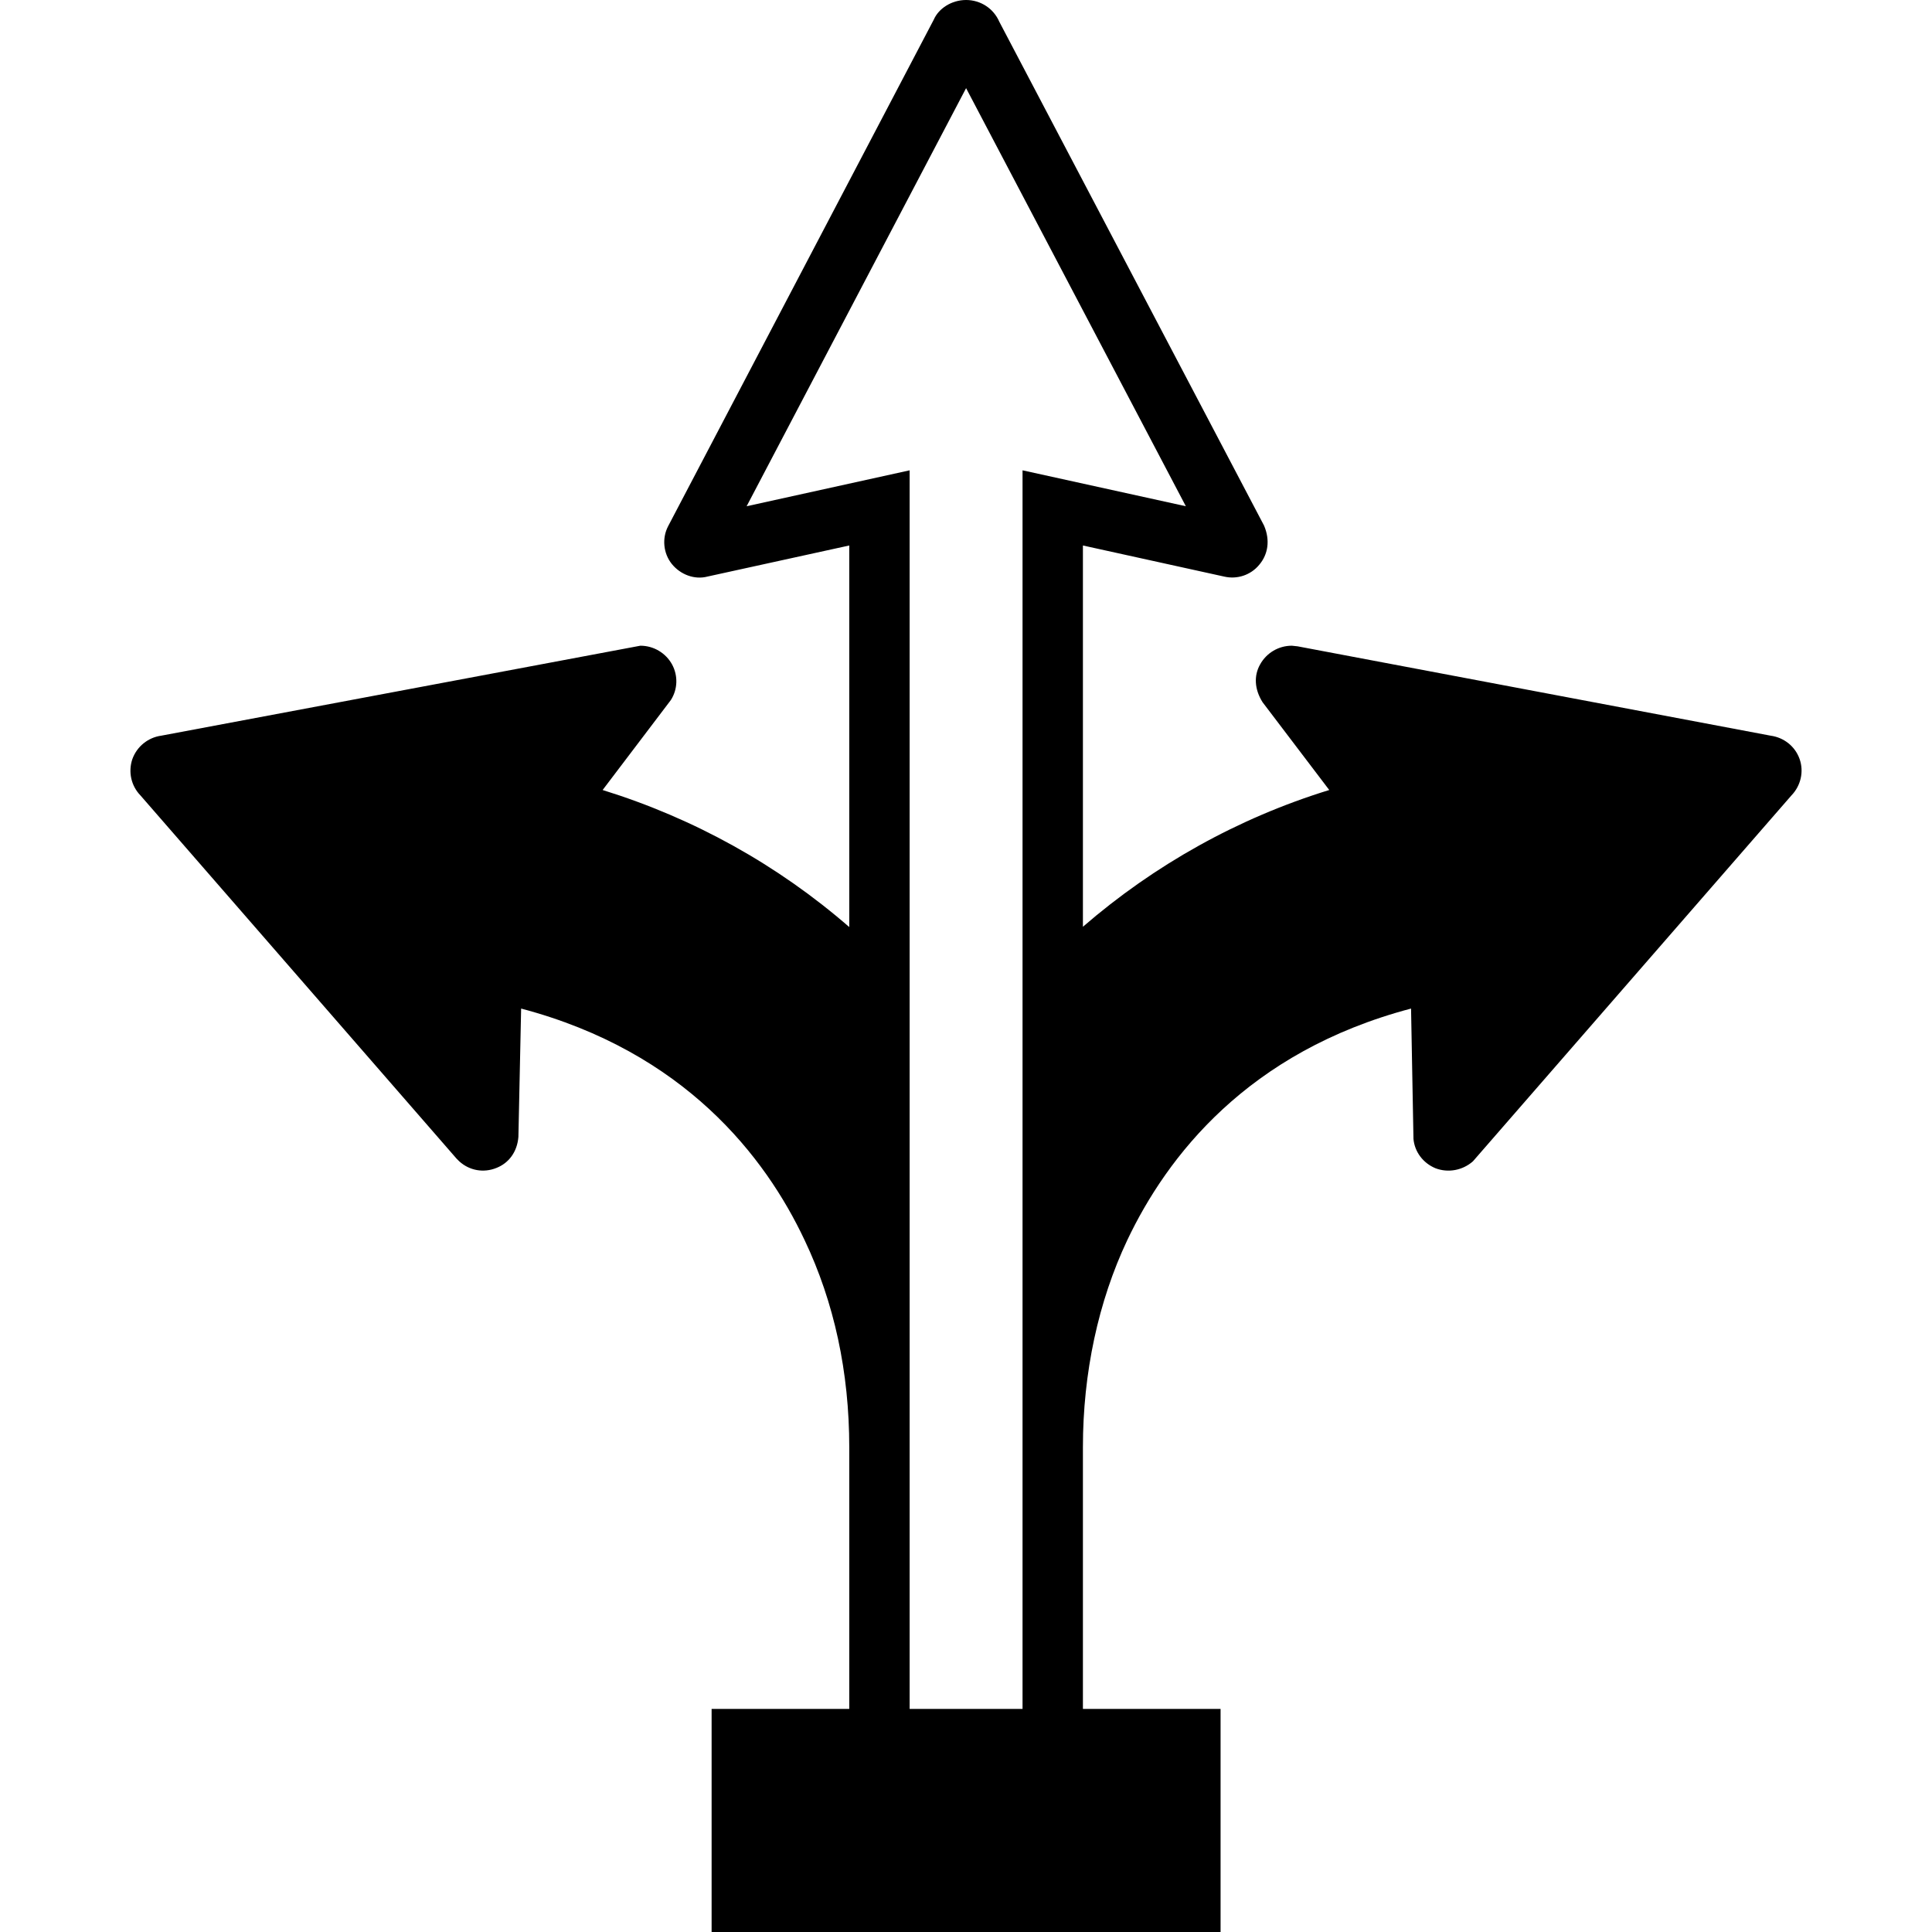
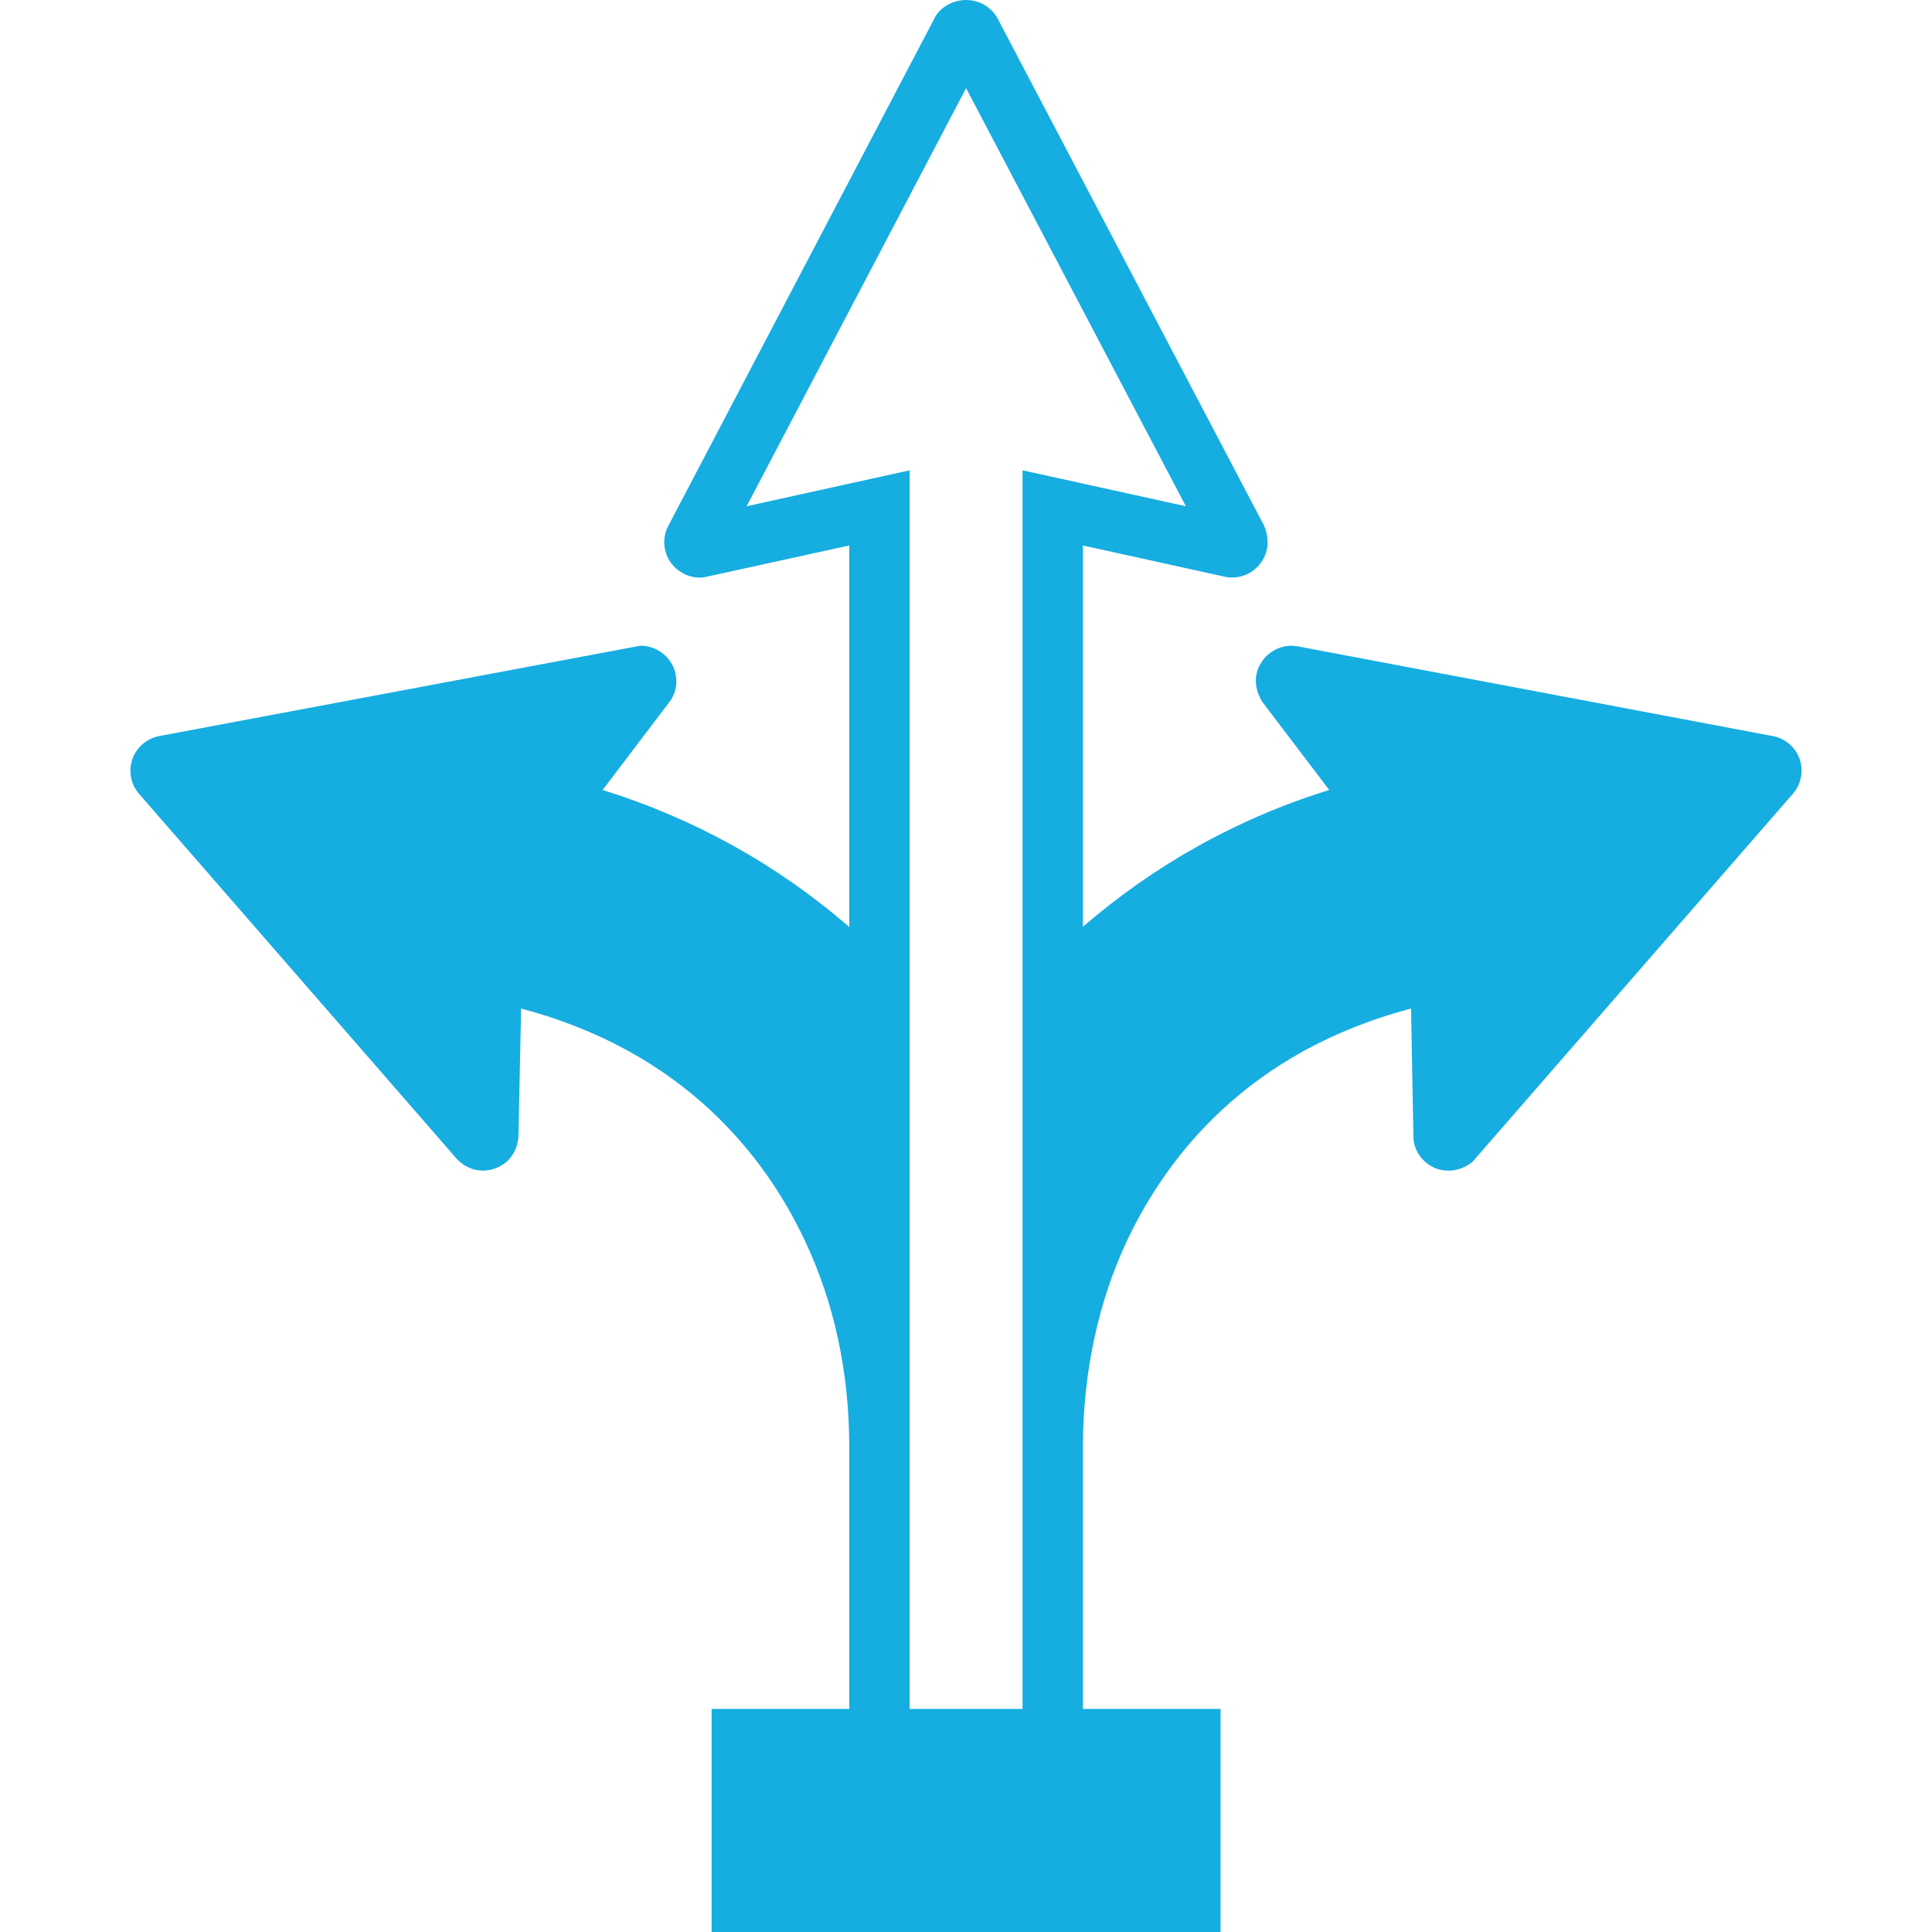
- <svg xmlns="http://www.w3.org/2000/svg" id="Layer_1" style="enable-background:new 0 0 64 64;" version="1.1" viewBox="0 0 64 64" xml:space="preserve">
+ <svg xmlns="http://www.w3.org/2000/svg" id="Layer_1" class="st0" style="enable-background:new 0 0 64 64;" version="1.1" viewBox="0 0 64 64" xml:space="preserve">
+   <style type="text/css">
+         .st0{fill:#16ADE1;}
+         .st1{fill:#1B3954;}
+     </style>
  <path d="M59.613,25.14c-0.15-0.42-0.52-0.71-0.96-0.77l-15.67-2.96l-0.19-0.02  c-0.44,0-0.84,0.24-1.05,0.62c-0.21,0.37-0.19,0.82,0.08,1.25l2.21,2.91  c-3.02,0.93-5.79,2.48-8.16,4.53v-12.63l4.68,1.03c0.43,0.1,0.88-0.05,1.16-0.39  c0.29-0.34,0.37-0.81,0.16-1.3l-8.77-16.69C32.913,0.28,32.483,0,32.003,0  c-0.48,0-0.91,0.28-1.07,0.65l-8.8,16.78c-0.21,0.4-0.16,0.9,0.12,1.25  c0.29,0.36,0.76,0.53,1.18,0.42l4.7-1.03v12.64c-2.37-2.06-5.14-3.6-8.17-4.54  L22.223,23.19c0.23-0.36,0.24-0.81,0.04-1.18c-0.21-0.38-0.61-0.62-1.05-0.62l-15.87,2.98  c-0.44,0.06-0.81,0.36-0.96,0.78c-0.14,0.42-0.04,0.88,0.27,1.2L15.123,38.38l0.09,0.09  c0.34,0.31,0.81,0.39,1.23,0.22c0.41-0.16,0.69-0.53,0.73-1.03l0.09-4.25  c5.41,1.43,8.09,4.91,9.39,7.67c0.98,2.06,1.48,4.37,1.48,6.87v8.66h-4.56V64h16.86v-7.39  h-4.56V47.94c0-2.46,0.51-4.83,1.47-6.86c1.31-2.76,3.98-6.24,9.4-7.67l0.08,4.32  c0.04,0.43,0.32,0.8,0.73,0.97c0.42,0.16,0.9,0.07,1.24-0.23l10.55-12.12  C59.653,26.03,59.763,25.56,59.613,25.14z M33.873,15.58v41.03h-3.74V15.58l-5.4,1.19  l7.27-13.85l7.28,13.85L33.873,15.58z" />
</svg>
